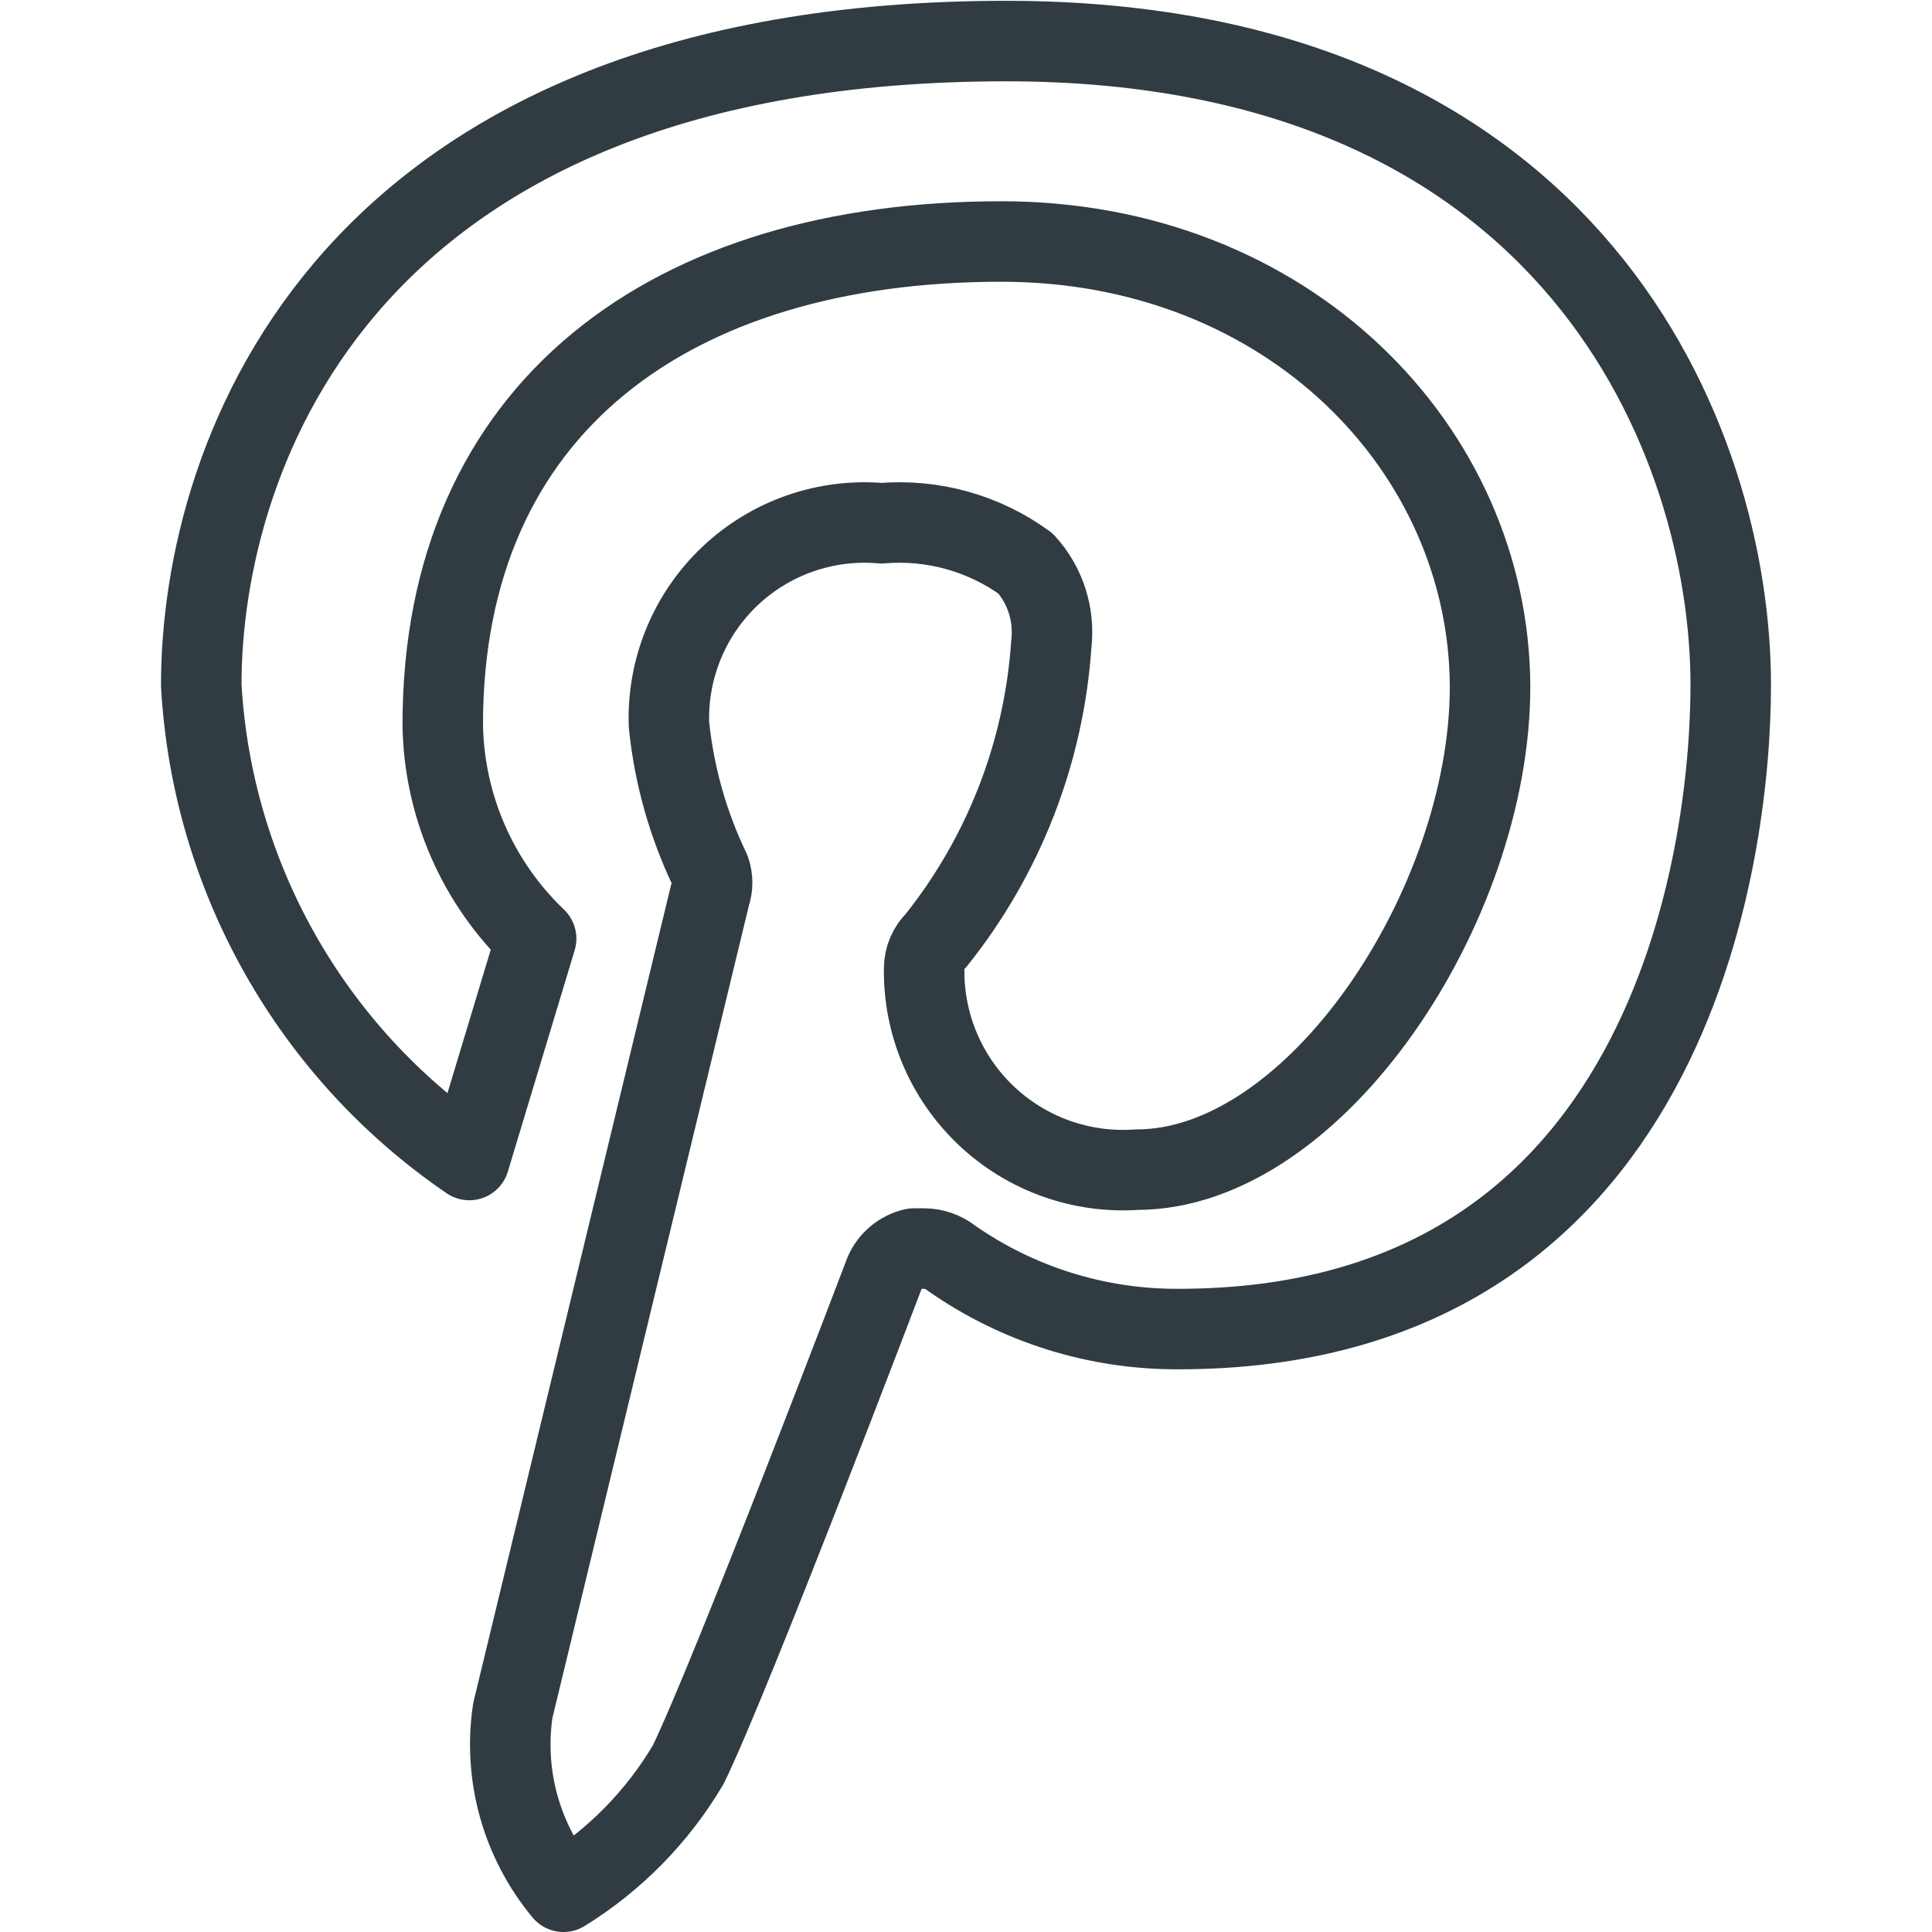
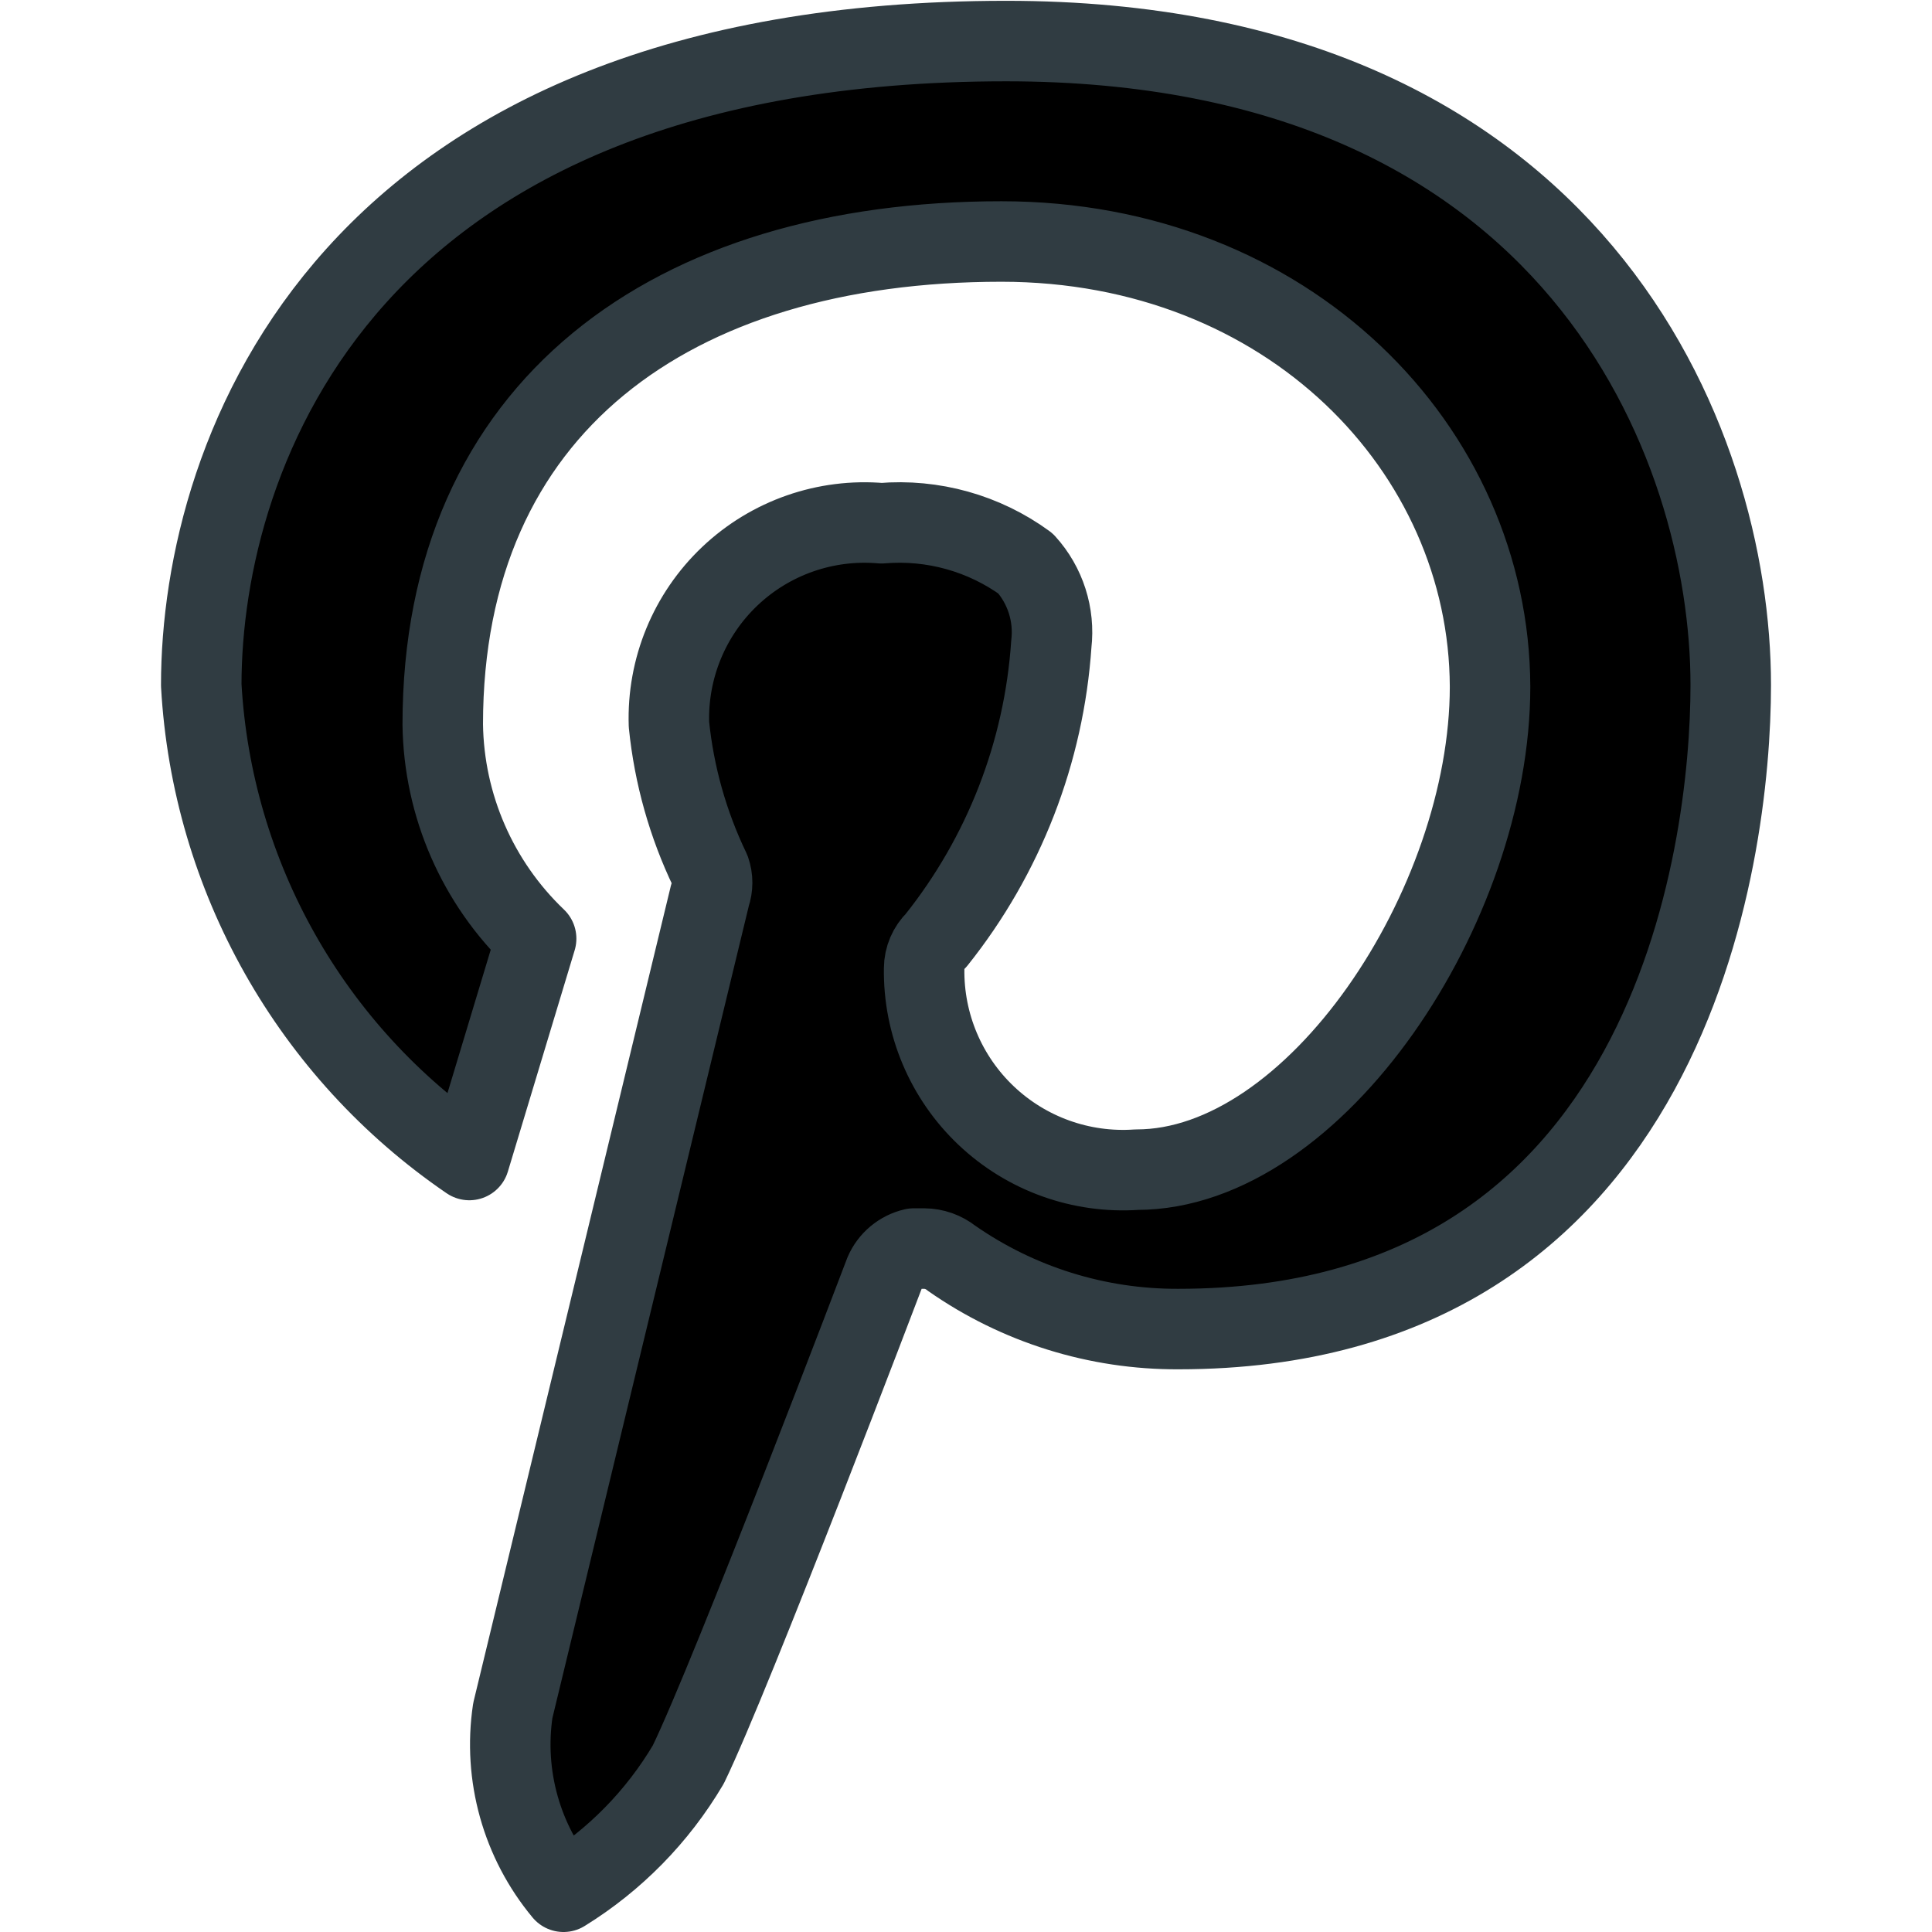
<svg xmlns="http://www.w3.org/2000/svg" viewBox="0 0 24 24">
  <g data-name="&lt;Group&gt;">
-     <path fill="none" stroke="#303c42" stroke-linecap="round" stroke-linejoin="round" d="M7 23.5a2.86 2.86 0 0 1-.63-2.25l2.45-10.13a.47.47 0 0 0 0-.31A5.44 5.44 0 0 1 8.31 9a2.43 2.43 0 0 1 2.64-2.5 2.66 2.66 0 0 1 1.79.5 1.27 1.27 0 0 1 .32 1 6.61 6.61 0 0 1-1.43 3.68.49.49 0 0 0-.15.35 2.47 2.47 0 0 0 2.64 2.5c2.22 0 4.39-3.28 4.39-6C18.5 5.58 16 3 12.44 3 8.34 3 5.5 5.06 5.5 9a3.75 3.75 0 0 0 1.16 2.66l-.83 2.75a7.66 7.66 0 0 1-3.33-5.9c0-2.89 1.8-8 10-8 7.08 0 9 5 9 8 0 2.11-.75 8-6.86 8a4.88 4.88 0 0 1-2.82-.88.55.55 0 0 0-.34-.12h-.13a.52.52 0 0 0-.36.3s-1.9 5-2.44 6.11A4.62 4.62 0 0 1 7 23.5Z" data-name="&lt;Path&gt;" />
+     <path fill="#000000" stroke="#303c42" stroke-linecap="round" stroke-linejoin="round" d="M7 23.5a2.86 2.86 0 0 1-.63-2.25l2.45-10.13a.47.47 0 0 0 0-.31A5.44 5.44 0 0 1 8.31 9a2.43 2.43 0 0 1 2.64-2.5 2.66 2.66 0 0 1 1.79.5 1.27 1.27 0 0 1 .32 1 6.61 6.61 0 0 1-1.43 3.68.49.49 0 0 0-.15.35 2.47 2.47 0 0 0 2.64 2.5c2.22 0 4.39-3.28 4.39-6C18.5 5.58 16 3 12.44 3 8.34 3 5.5 5.06 5.5 9a3.75 3.75 0 0 0 1.16 2.66l-.83 2.75a7.66 7.66 0 0 1-3.33-5.9c0-2.89 1.8-8 10-8 7.08 0 9 5 9 8 0 2.11-.75 8-6.86 8a4.88 4.88 0 0 1-2.82-.88.55.55 0 0 0-.34-.12h-.13a.52.52 0 0 0-.36.3s-1.9 5-2.44 6.11A4.62 4.62 0 0 1 7 23.5Z" data-name="&lt;Path&gt;" />
  </g>
</svg>
